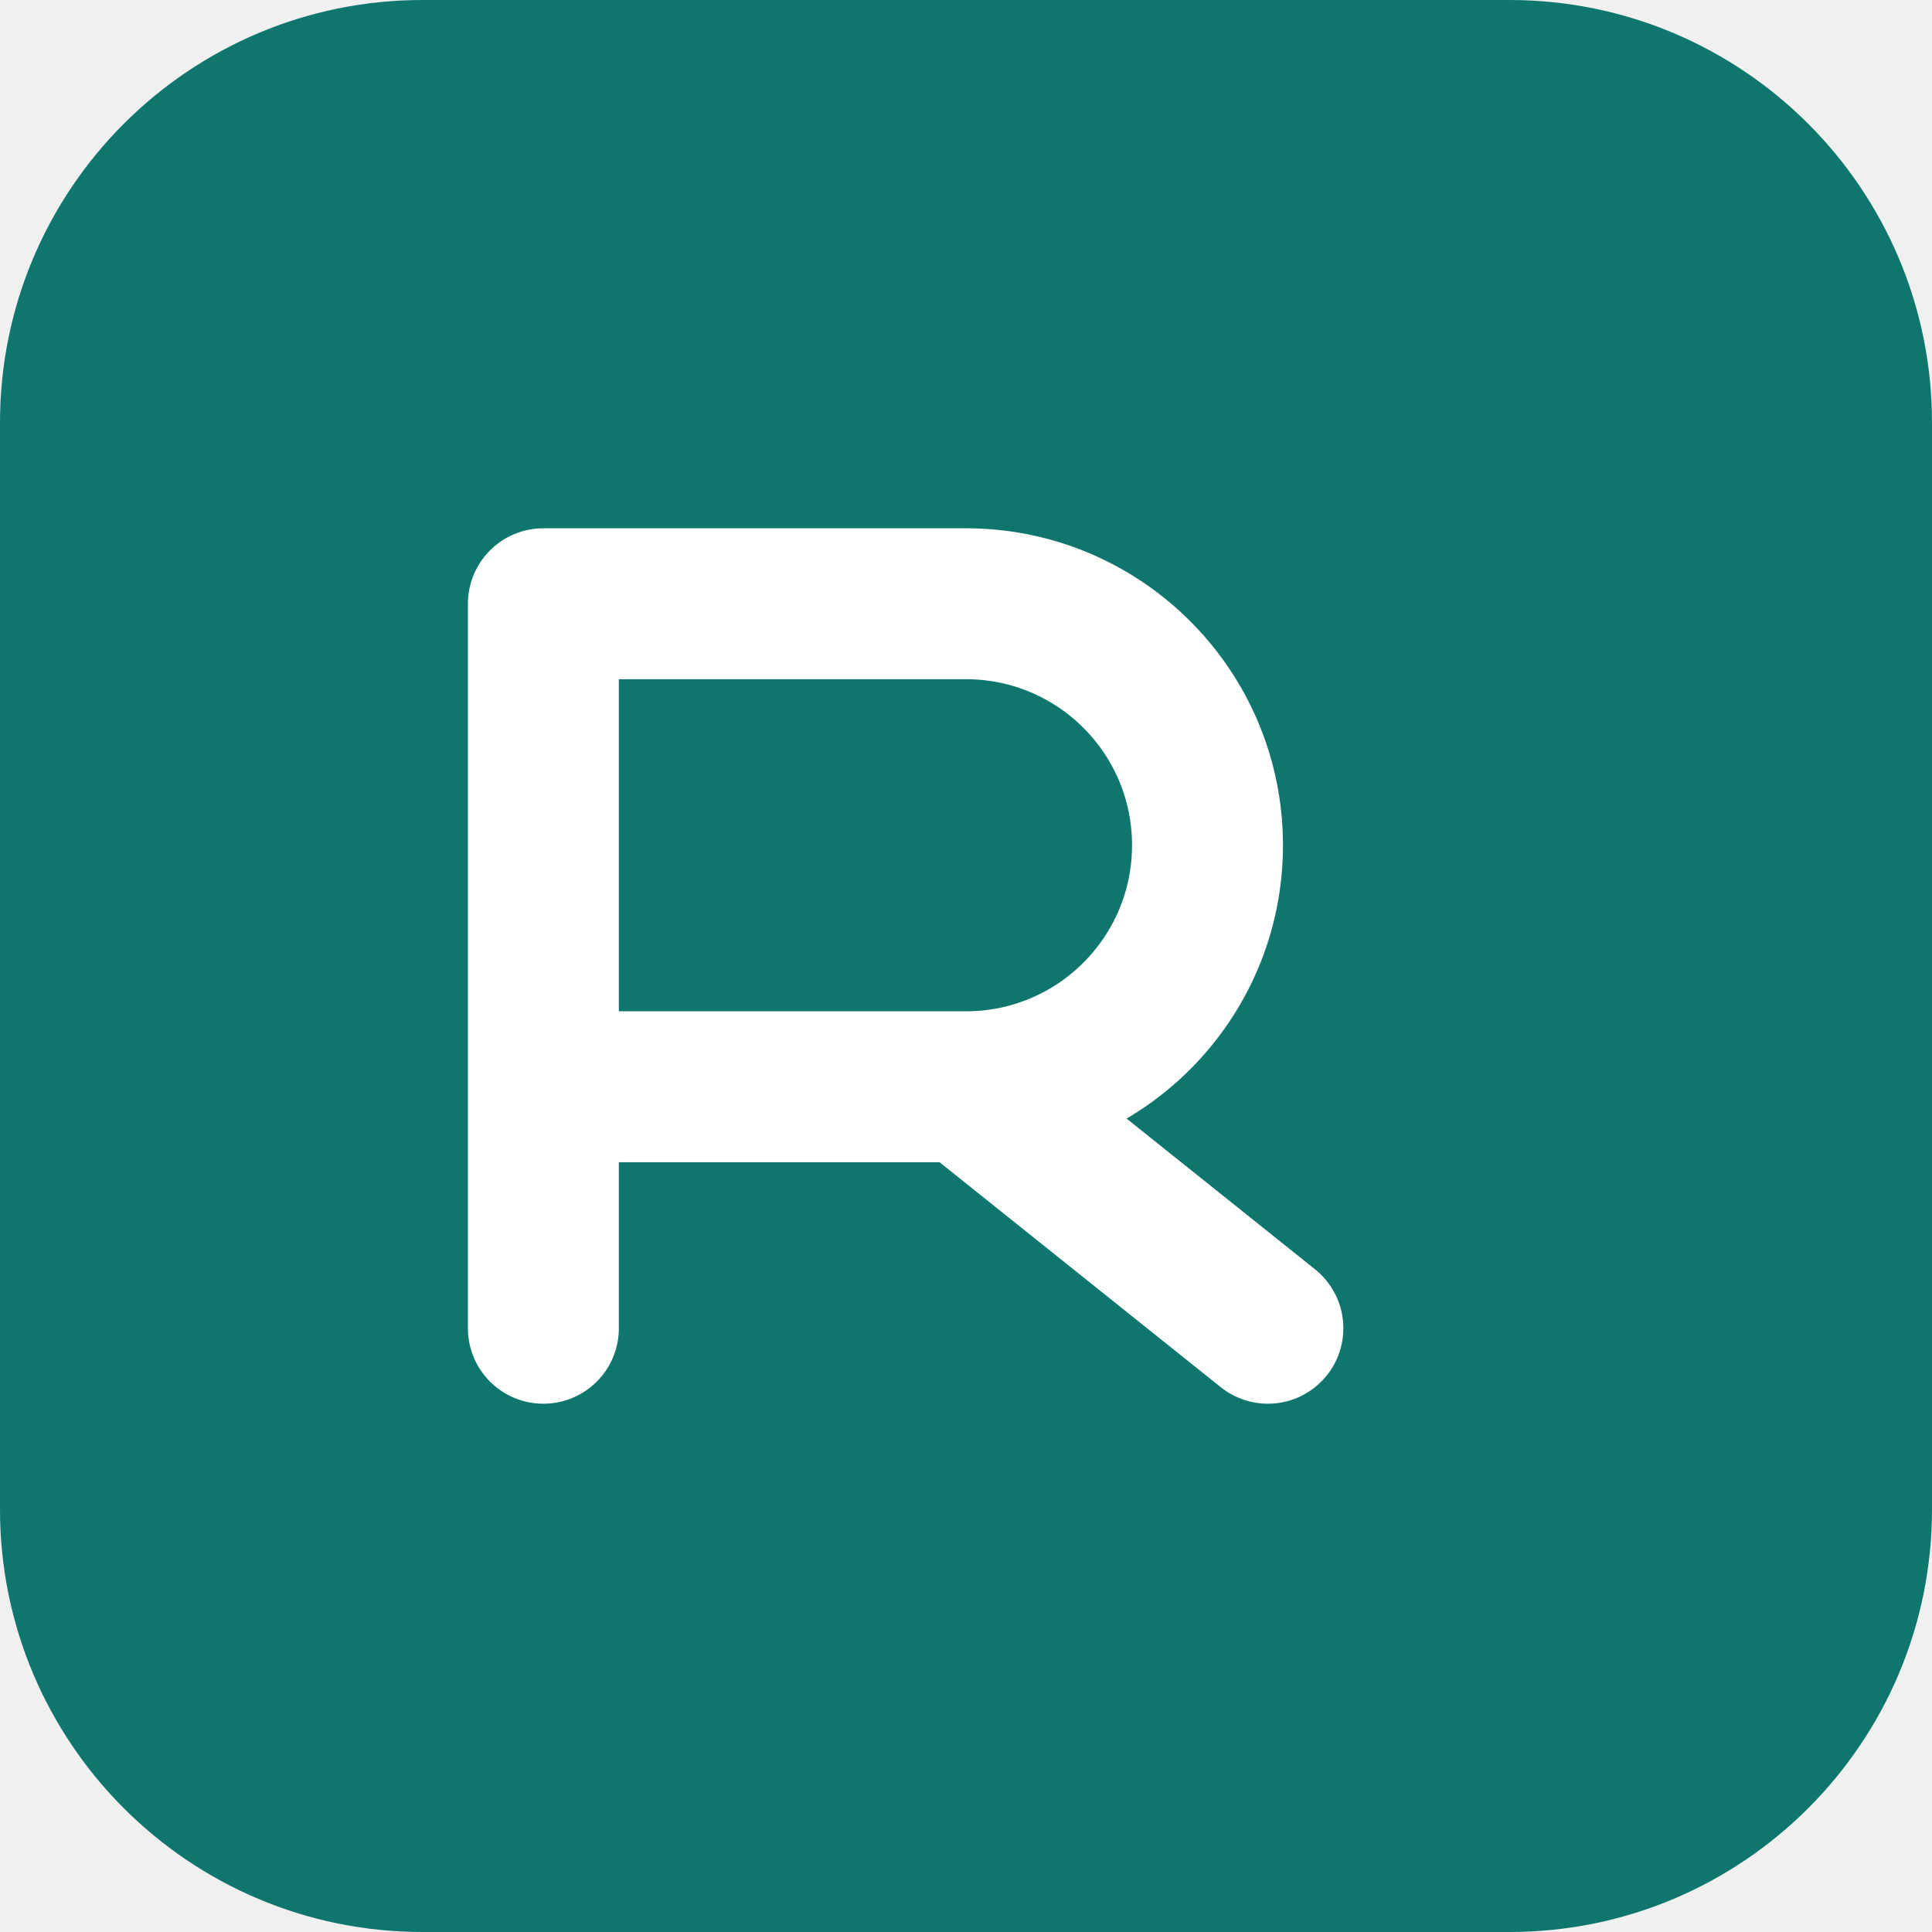
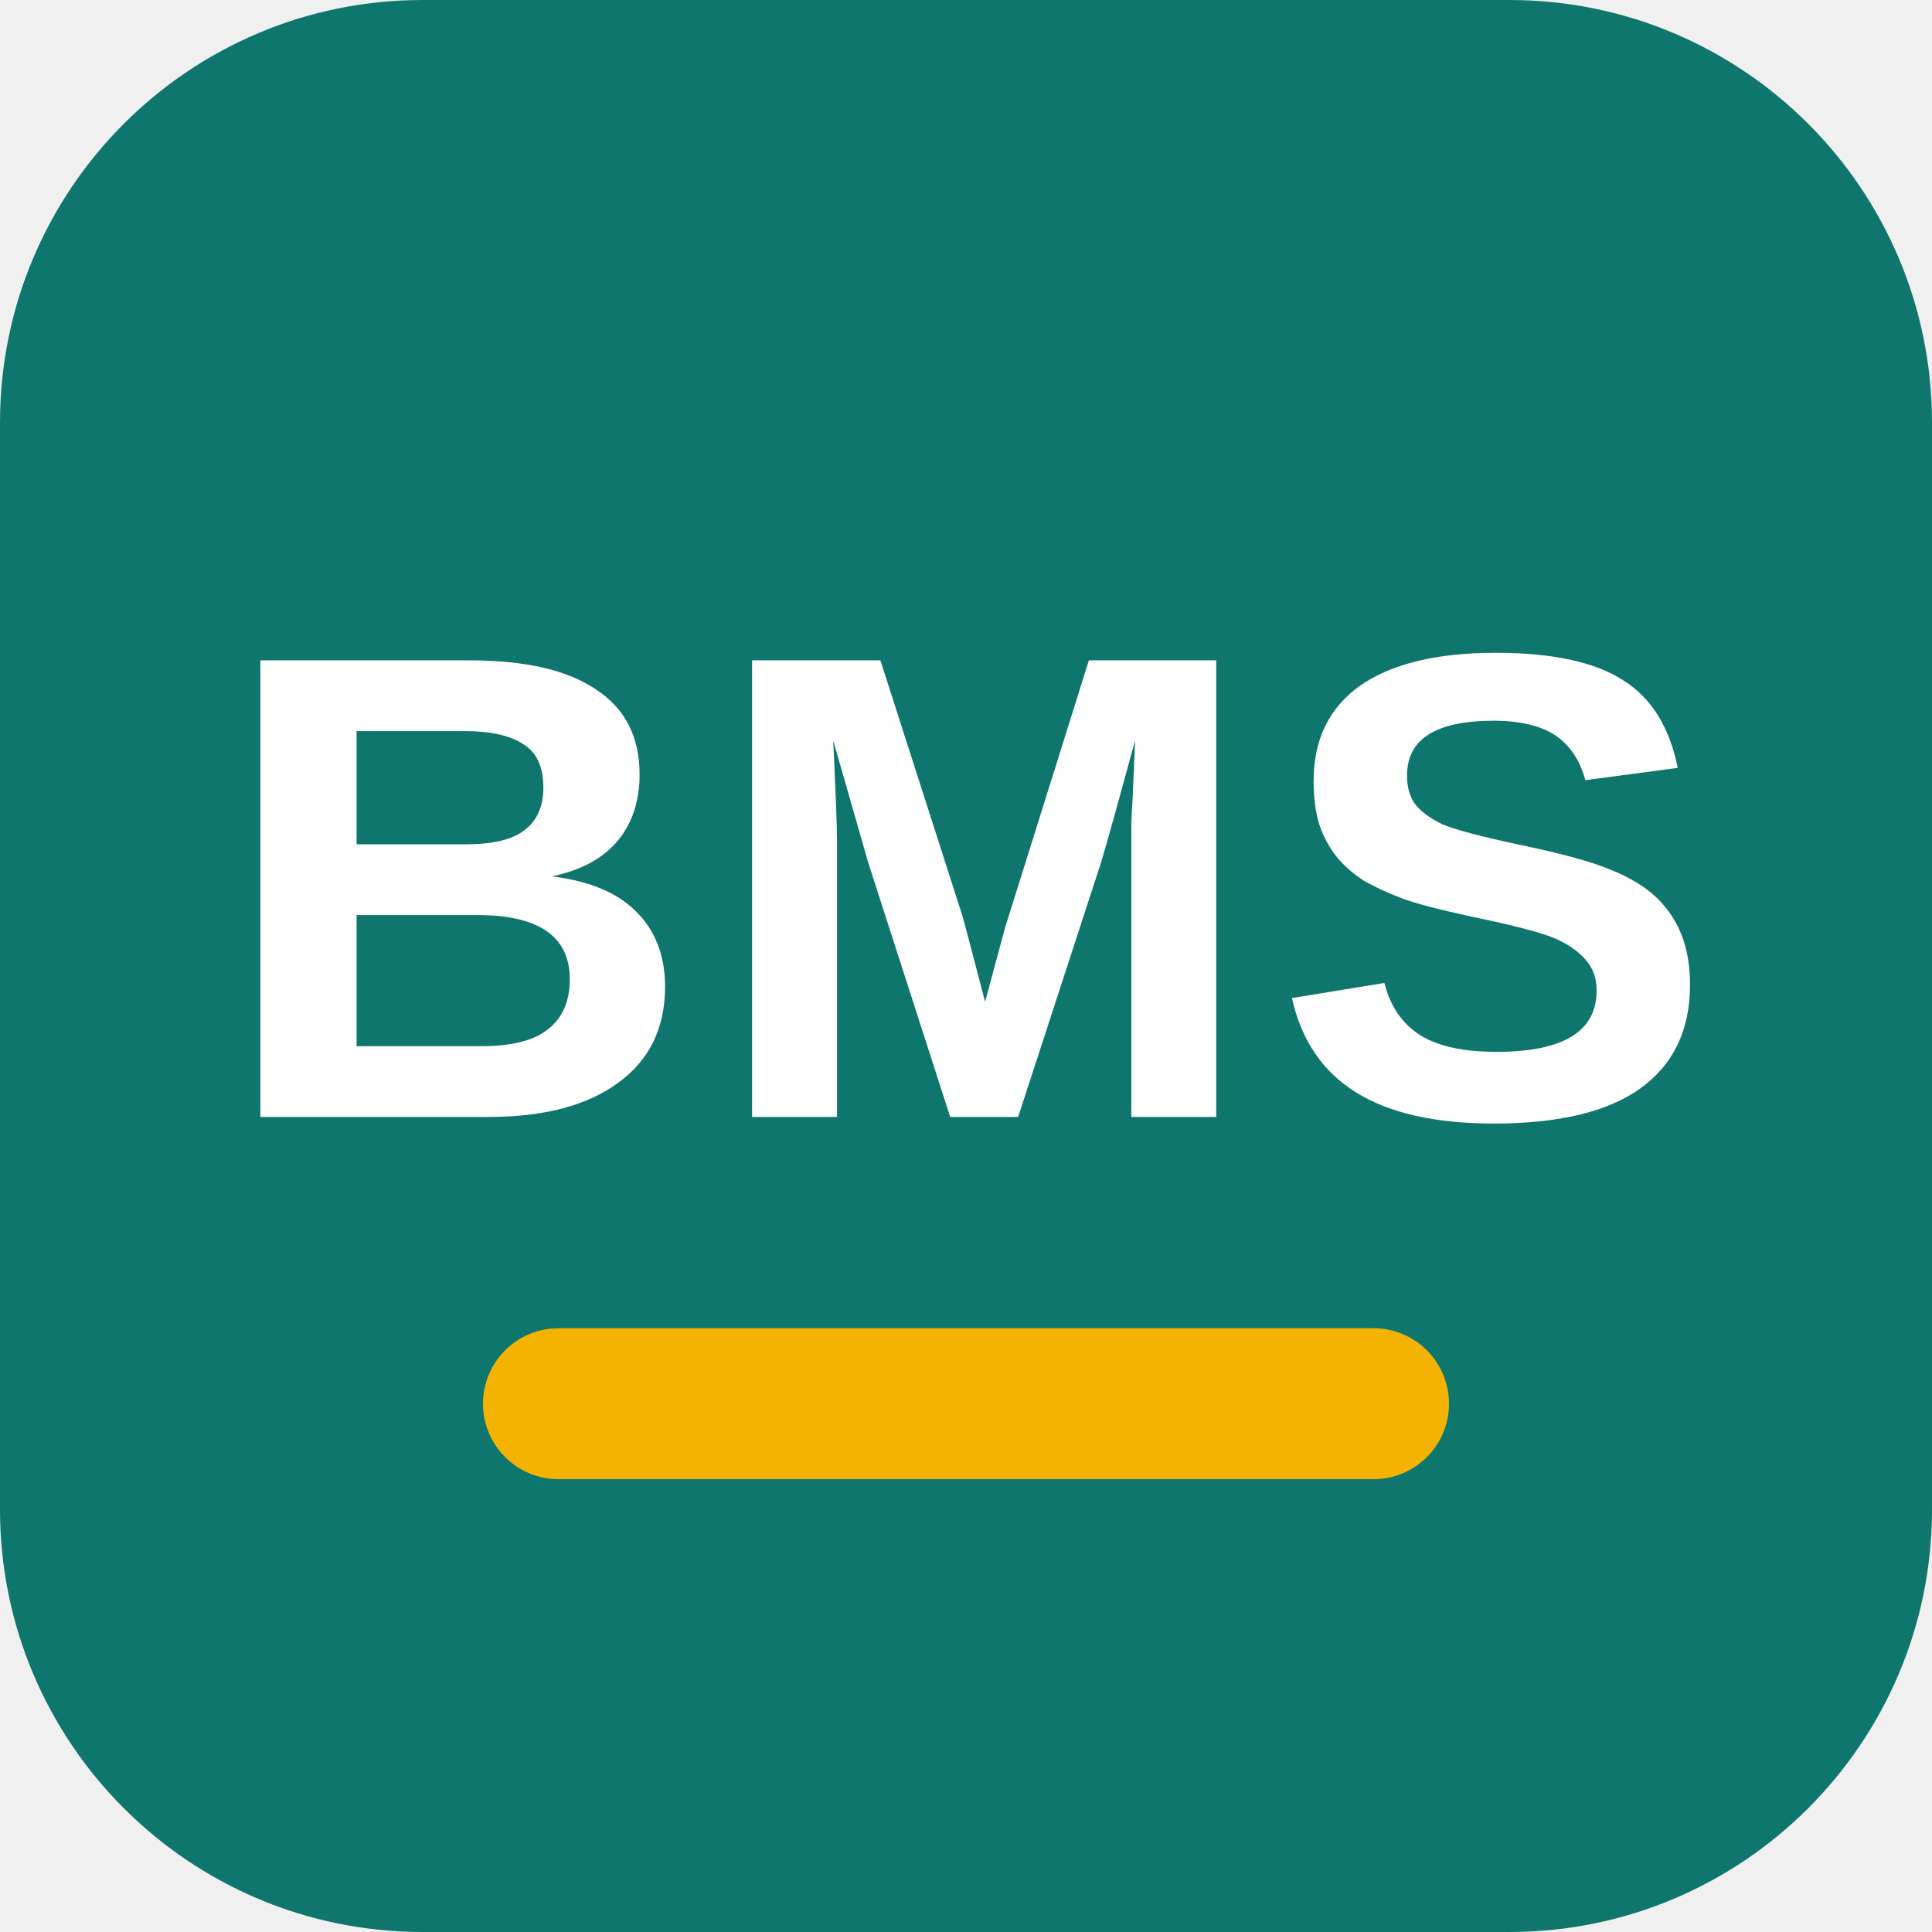
<svg xmlns="http://www.w3.org/2000/svg" viewBox="0 0 32 32">
  <rect width="32" height="32" rx="7" fill="#0f766e" />
-   <path d="M9 22V10h7a4 4 0 0 1 0 8H9m7 0 5 4" stroke="#fff" stroke-width="2.5" fill="none" stroke-linecap="round" stroke-linejoin="round" />
+   <text x="16" y="18.5" text-anchor="middle" font-family="Arial, Helvetica, sans-serif" font-size="11" font-weight="700" fill="#fff" letter-spacing="0.2">BMS</text>
+   <rect x="8" y="22" width="16" height="2.5" rx="1.25" fill="#f5b301" />
</svg>
